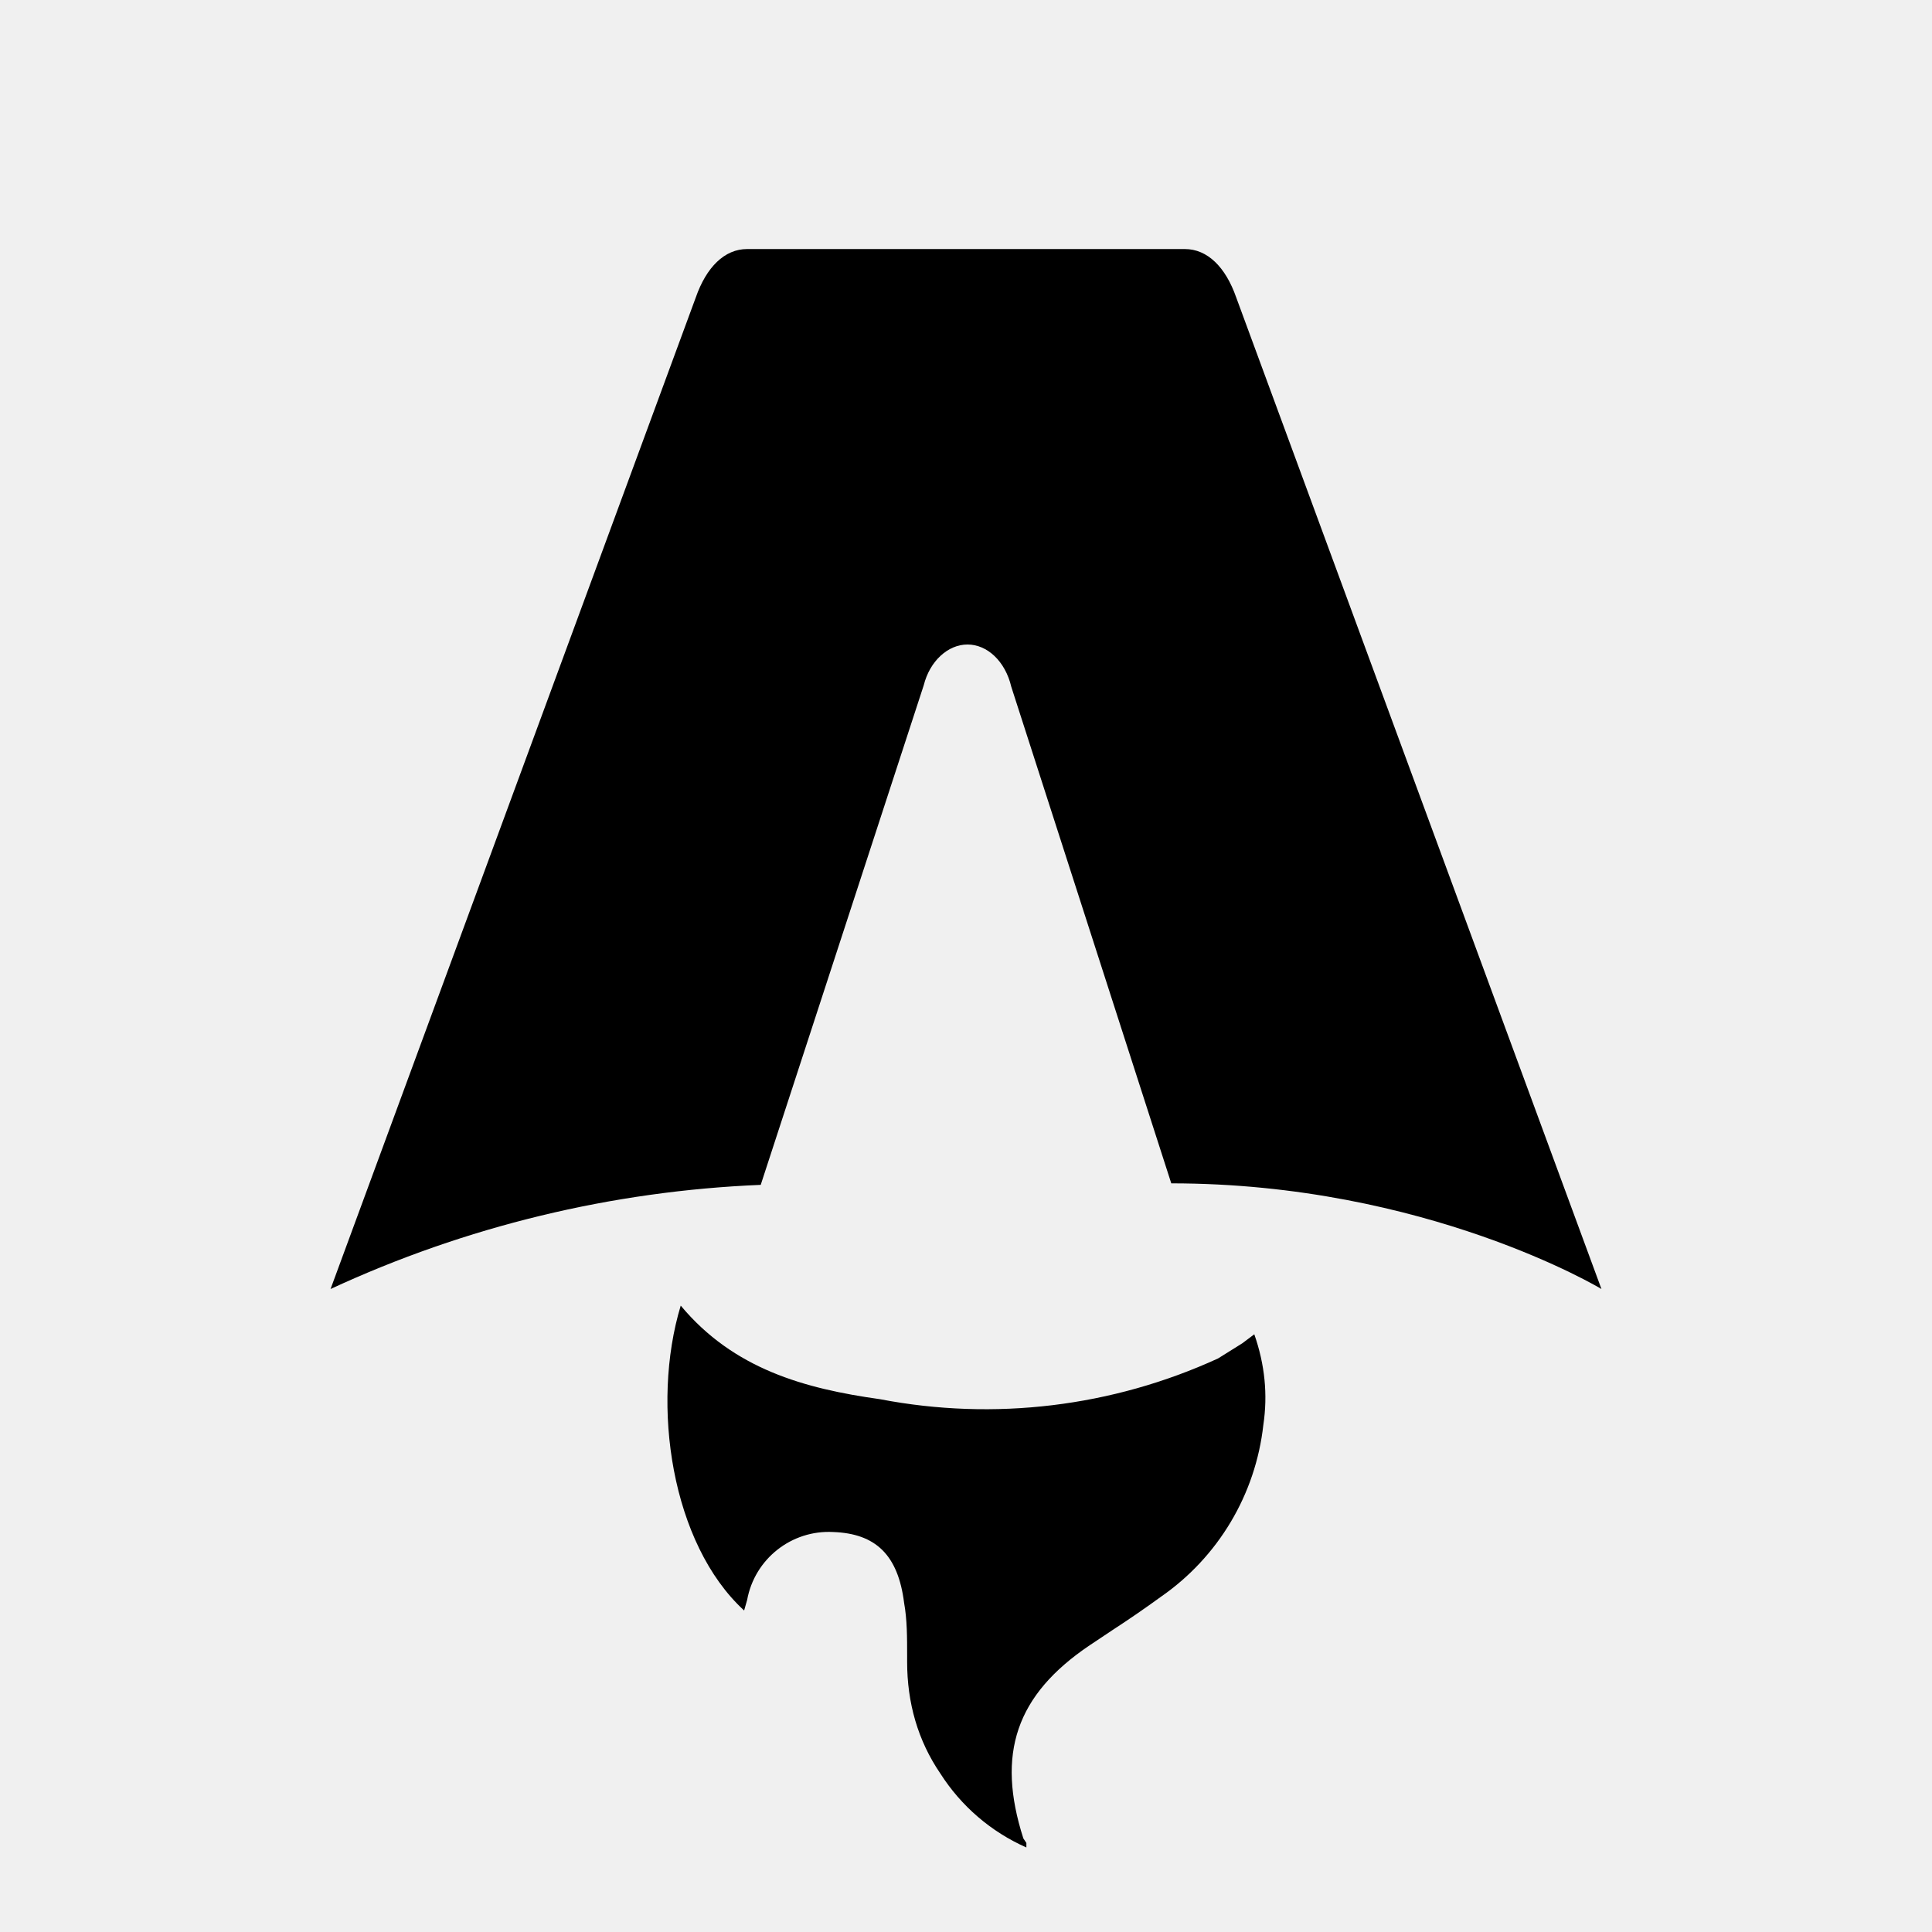
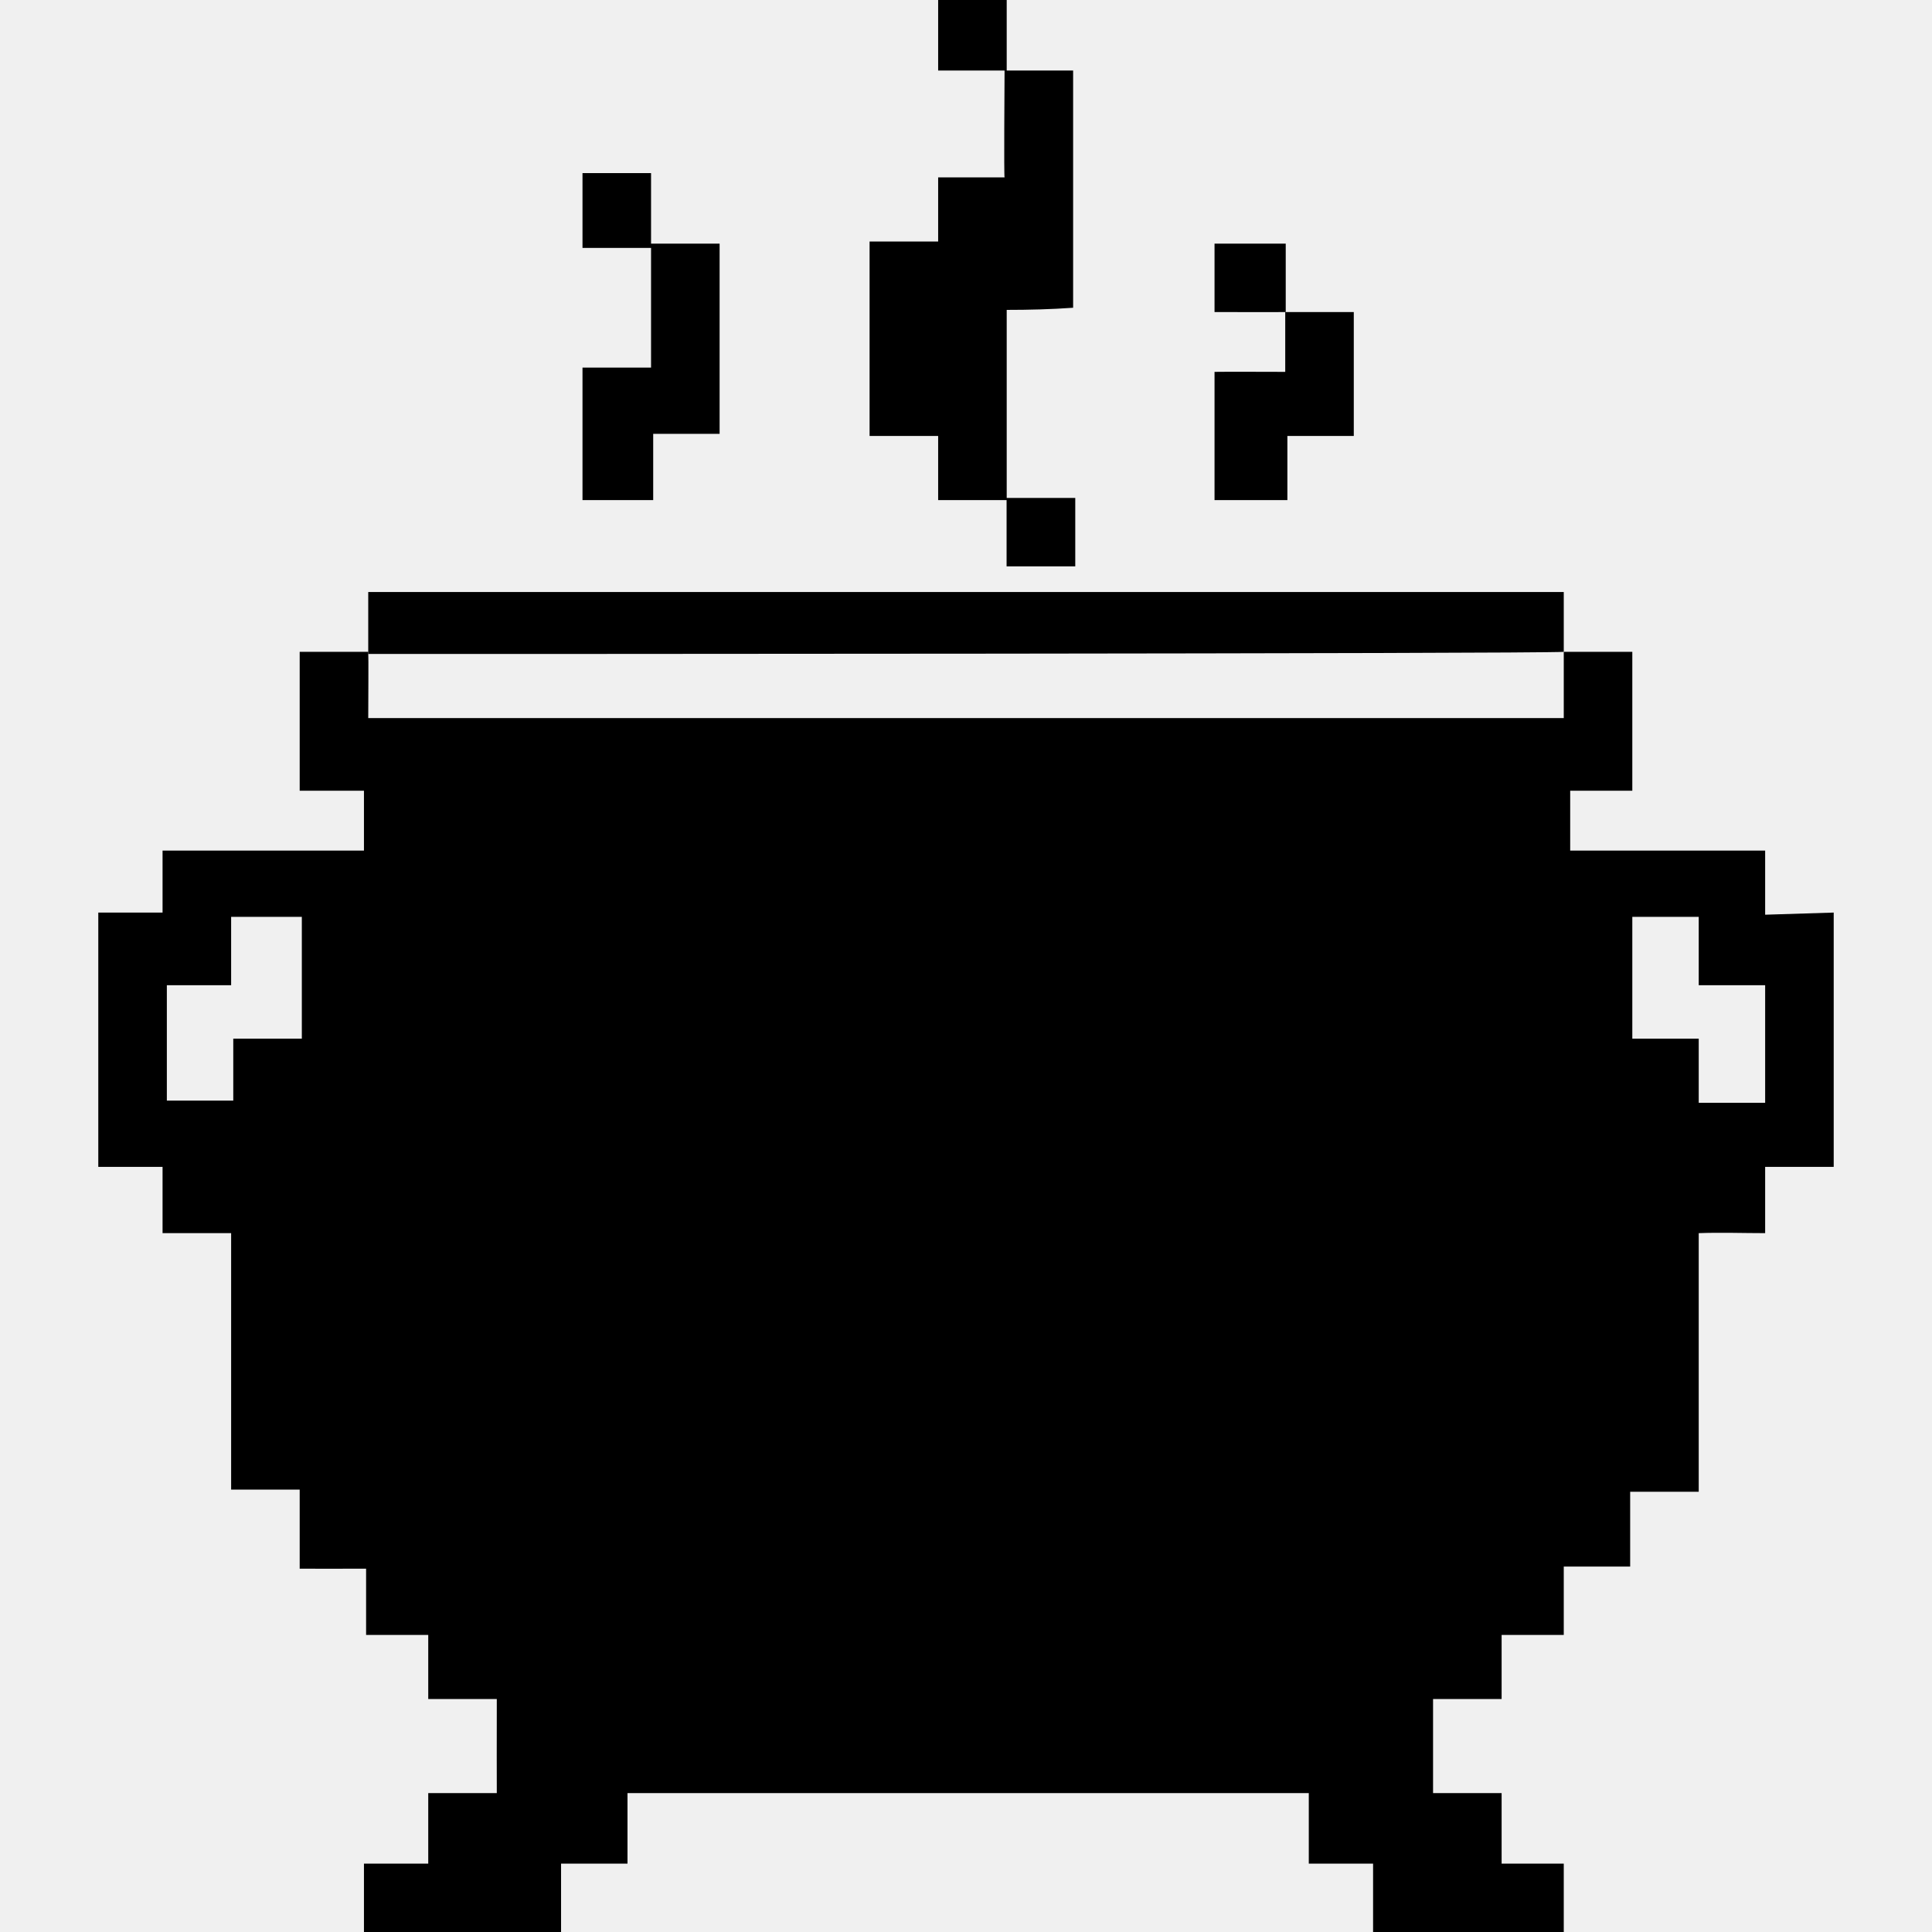
- <svg xmlns="http://www.w3.org/2000/svg" fill="none" viewBox="0 0 128 128">
-   <path d="M50.4 78.5a75.1 75.1 0 0 0-28.5 6.9l24.2-65.7c.7-2 1.9-3.2 3.4-3.2h29c1.5 0 2.7 1.2 3.4 3.2l24.2 65.7s-11.6-7-28.5-7L67 45.5c-.4-1.7-1.6-2.8-2.9-2.8-1.3 0-2.5 1.1-2.9 2.7L50.4 78.5Zm-1.1 28.2Zm-4.2-20.2c-2 6.6-.6 15.8 4.2 20.2a17.5 17.5 0 0 1 .2-.7 5.5 5.5 0 0 1 5.7-4.5c2.8.1 4.3 1.5 4.7 4.7.2 1.1.2 2.3.2 3.5v.4c0 2.7.7 5.2 2.2 7.4a13 13 0 0 0 5.7 4.9v-.3l-.2-.3c-1.8-5.6-.5-9.5 4.4-12.8l1.5-1a73 73 0 0 0 3.2-2.2 16 16 0 0 0 6.8-11.4c.3-2 .1-4-.6-6l-.8.6-1.6 1a37 37 0 0 1-22.4 2.7c-5-.7-9.7-2-13.2-6.2Z" />
-   <style>
-         path { fill: #000; }
-         @media (prefers-color-scheme: dark) {
-             path { fill: #FFF; }
-         }
-     </style>
+ <svg xmlns="http://www.w3.org/2000/svg" width="100%" height="100%" viewBox="0 0 128 128" version="1.1" xml:space="preserve" style="fill-rule:evenodd;clip-rule:evenodd;stroke-linejoin:round;stroke-miterlimit:2;">
+   <g>
+     <path d="M19.855,43.186l4.542,0c0.025,0.283 0,3.416 0,4.389l79.206,0l0,-4.389l4.542,0l0,9.203l-4.116,0l0,3.965l12.917,0l0,4.248l4.542,-0.142l0,16.85c-0.703,0 -4.174,0.003 -4.542,0l0,4.389c-1.47,0 -2.932,-0.054 -4.401,0l0,17.133l-4.542,0l0,4.956l-4.4,0l0,4.531l-4.117,0l0,4.247l-4.542,0l0,6.23l4.542,0l0,4.673l4.117,0l0,4.531l-12.633,0l0,-4.531l-4.259,0l0,-4.673l-45.138,0l0,4.673l-4.401,0l0,4.531l-13.059,0l0,-4.531l4.259,0l0,-4.673l4.542,0c0,0 -0.01,-4.601 0,-6.23l-4.542,0l0,-4.247l-4.117,0l0,-4.39c-1.395,0.006 -4.166,0.003 -4.4,0c0,-0.377 -0.003,-4.637 0,-5.239l-4.542,0l0,-16.991l-4.543,0l0,-4.389l-4.258,0l0,-16.85l4.258,0l0,-4.106l13.343,0l0,-3.965l-4.258,0c-0.003,-1.052 0,-8.403 0,-9.203Zm-4.542,17.557l-0,4.531l-4.259,0l-0,7.646l4.401,0l-0,-4.106l4.542,0l-0,-8.071l-4.684,0Zm92.832,0l0,8.071l4.4,0l0,4.248l4.401,0l0,-7.788l-4.401,0l0,-4.531l-4.4,0Z" />
+     <path d="M24.397,39.221l79.206,-0l0,3.965c-1.876,0.13 -72.027,0.144 -79.206,0.141l0,-4.106Z" style="fill-rule:nonzero;" />
+     <path d="M62.155,0l4.542,0l0,4.673l4.4,0l0,15.716c-1.464,0.105 -2.932,0.142 -4.4,0.142l0,12.46l4.542,0l0,4.531l-4.55,0l0,-4.389l-4.534,0l0,-4.248l-4.543,0c-0.003,-1.659 0,-12.483 0,-12.885c0.317,0 4.024,-0.003 4.543,0l0,-4.248l4.4,0c-0.047,-0.093 -0.003,-6.279 0,-7.079l-4.4,0l0,-4.673Z" style="fill-rule:nonzero;" />
+     <path d="M38.592,11.469l4.542,0l0,4.673l4.542,0l0,12.601l-4.4,0l0,4.39l-4.684,0l0,-8.779l4.542,0l0,-7.929l-4.542,0l0,-4.956Z" style="fill-rule:nonzero;" />
+     <path d="M85.15,20.673l4.542,-0l0,8.212l-4.4,-0l0,4.248l-4.826,-0c-0.003,-1.086 0,-8.313 0,-8.496c0.325,-0.012 4.165,-0.003 4.684,-0c-0.002,-0.167 0,-3.118 0,-3.964Z" style="fill-rule:nonzero;" />
+     <path d="M80.466,16.142l4.717,0l-0,4.531c-0.337,0.012 -3.948,0.003 -4.717,0l-0,-4.531Z" style="fill-rule:nonzero;" />
+   </g>
</svg>
